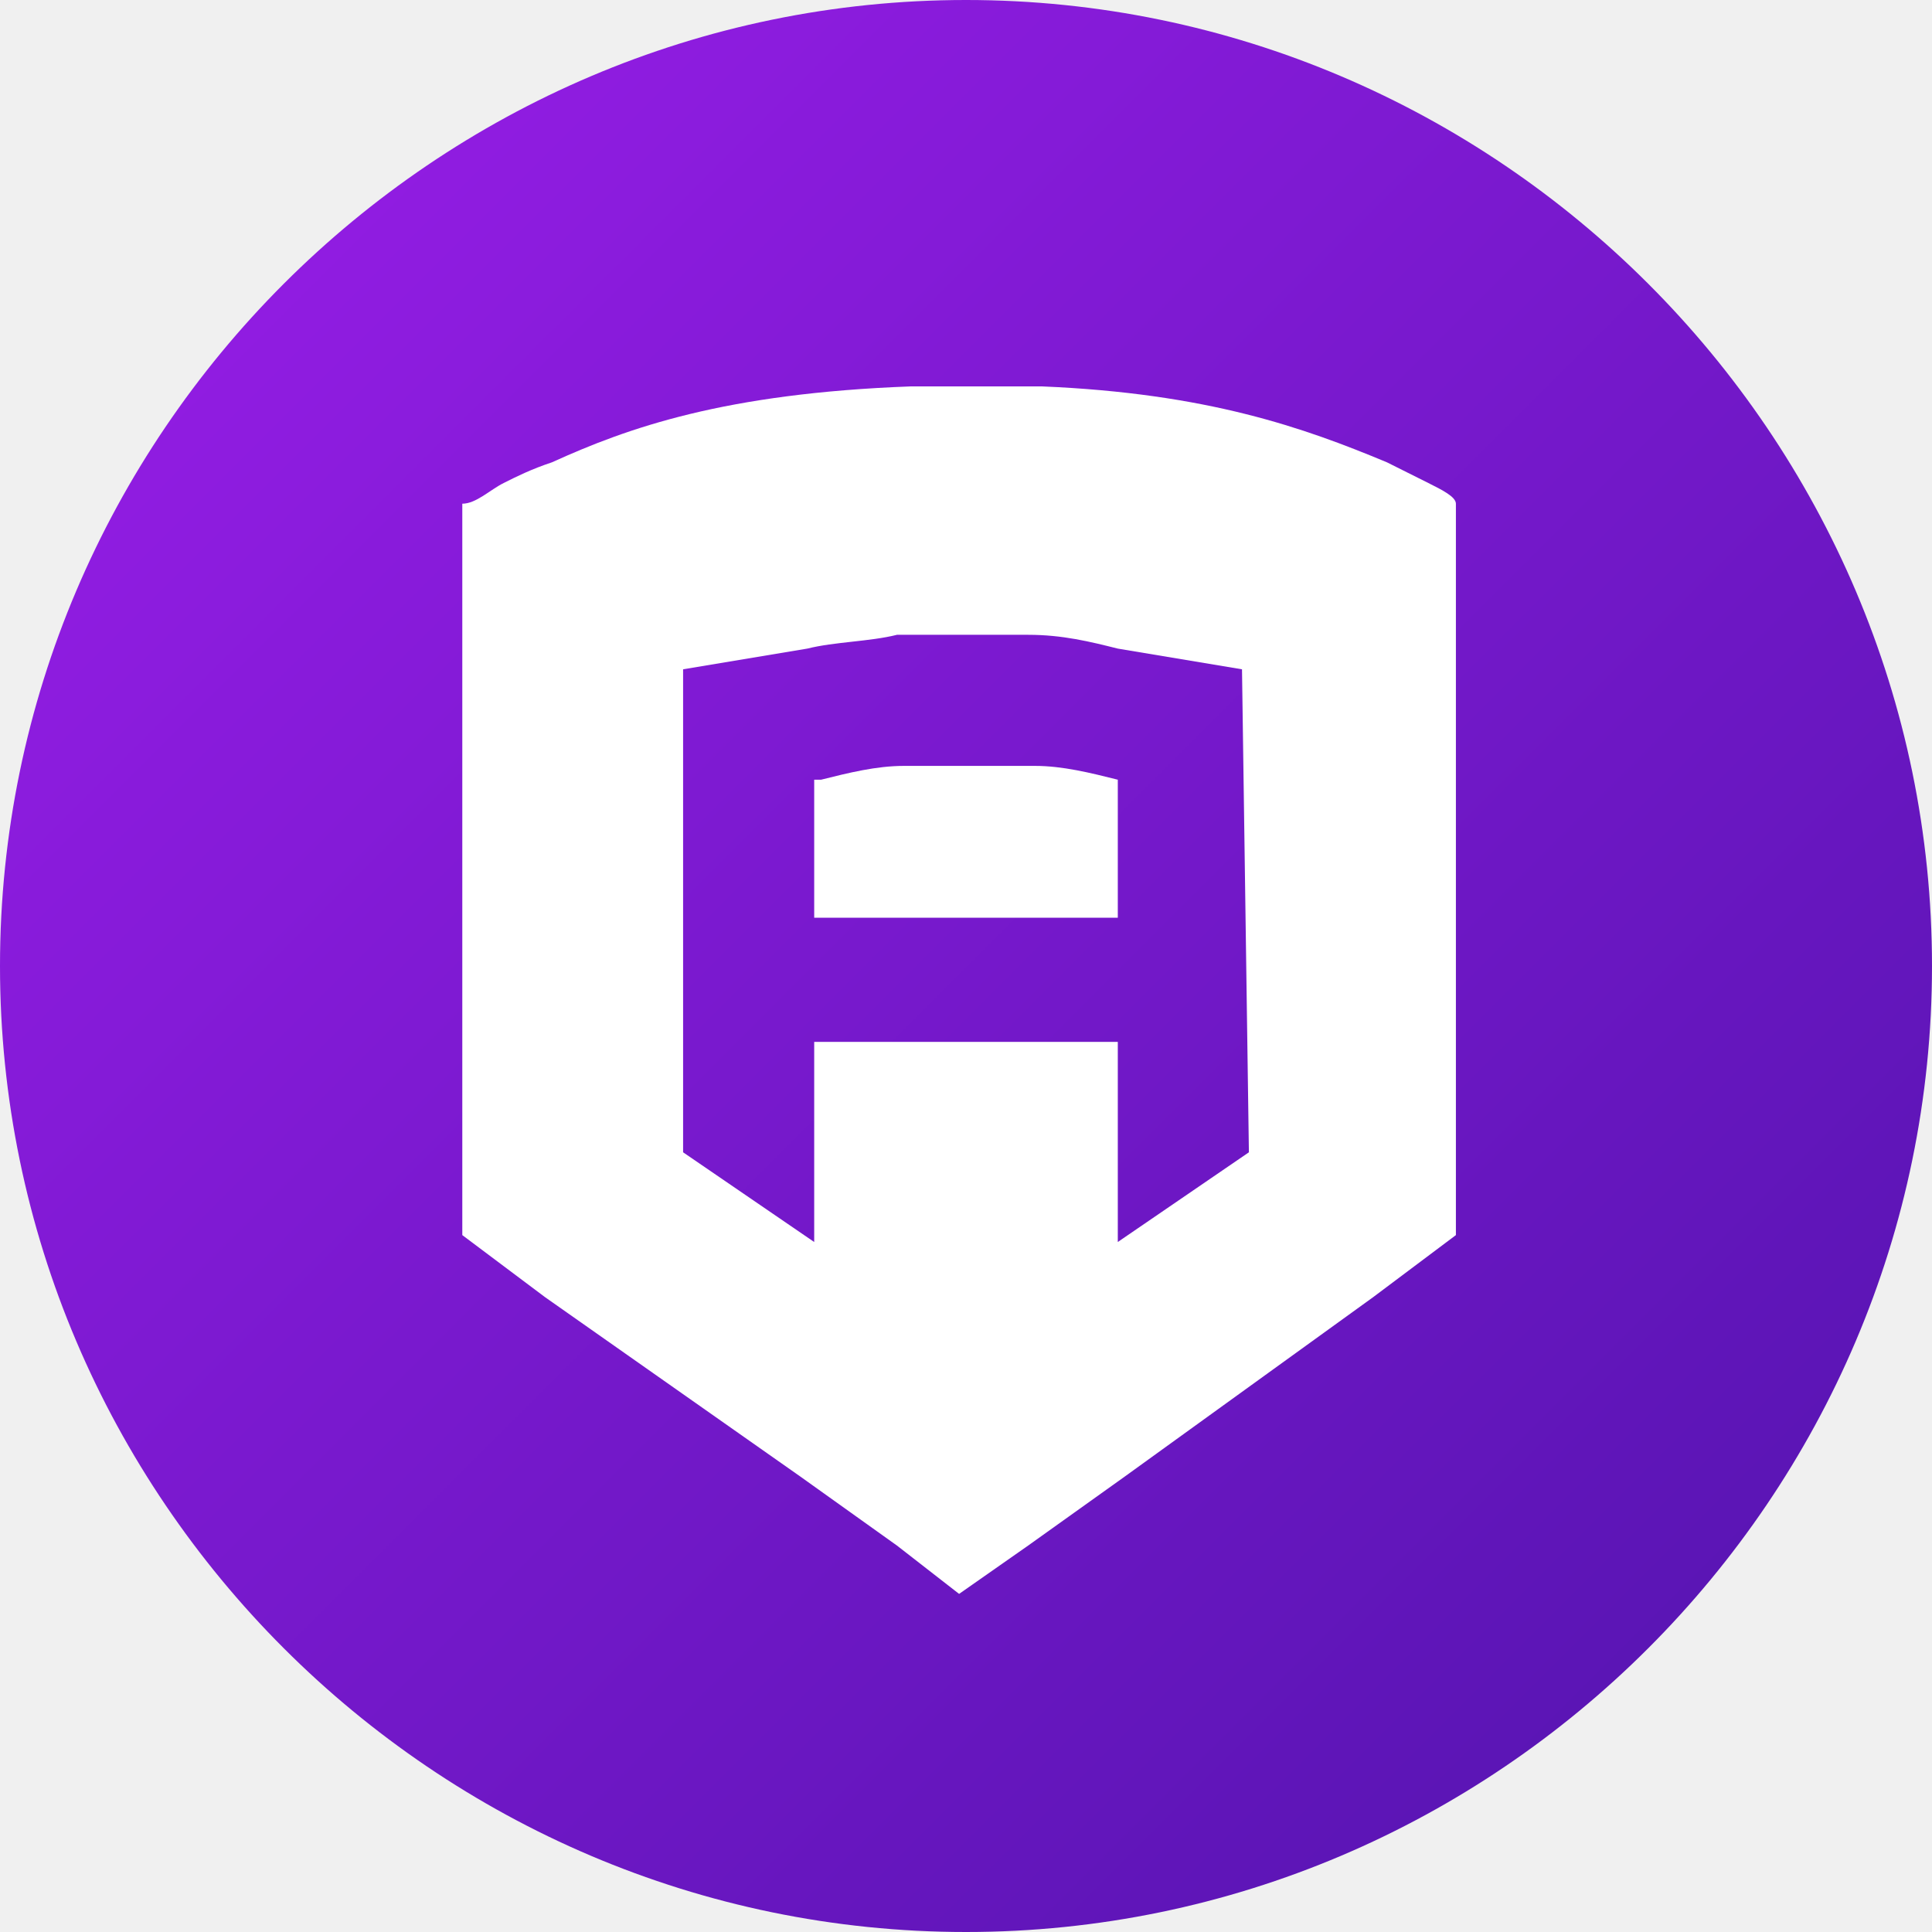
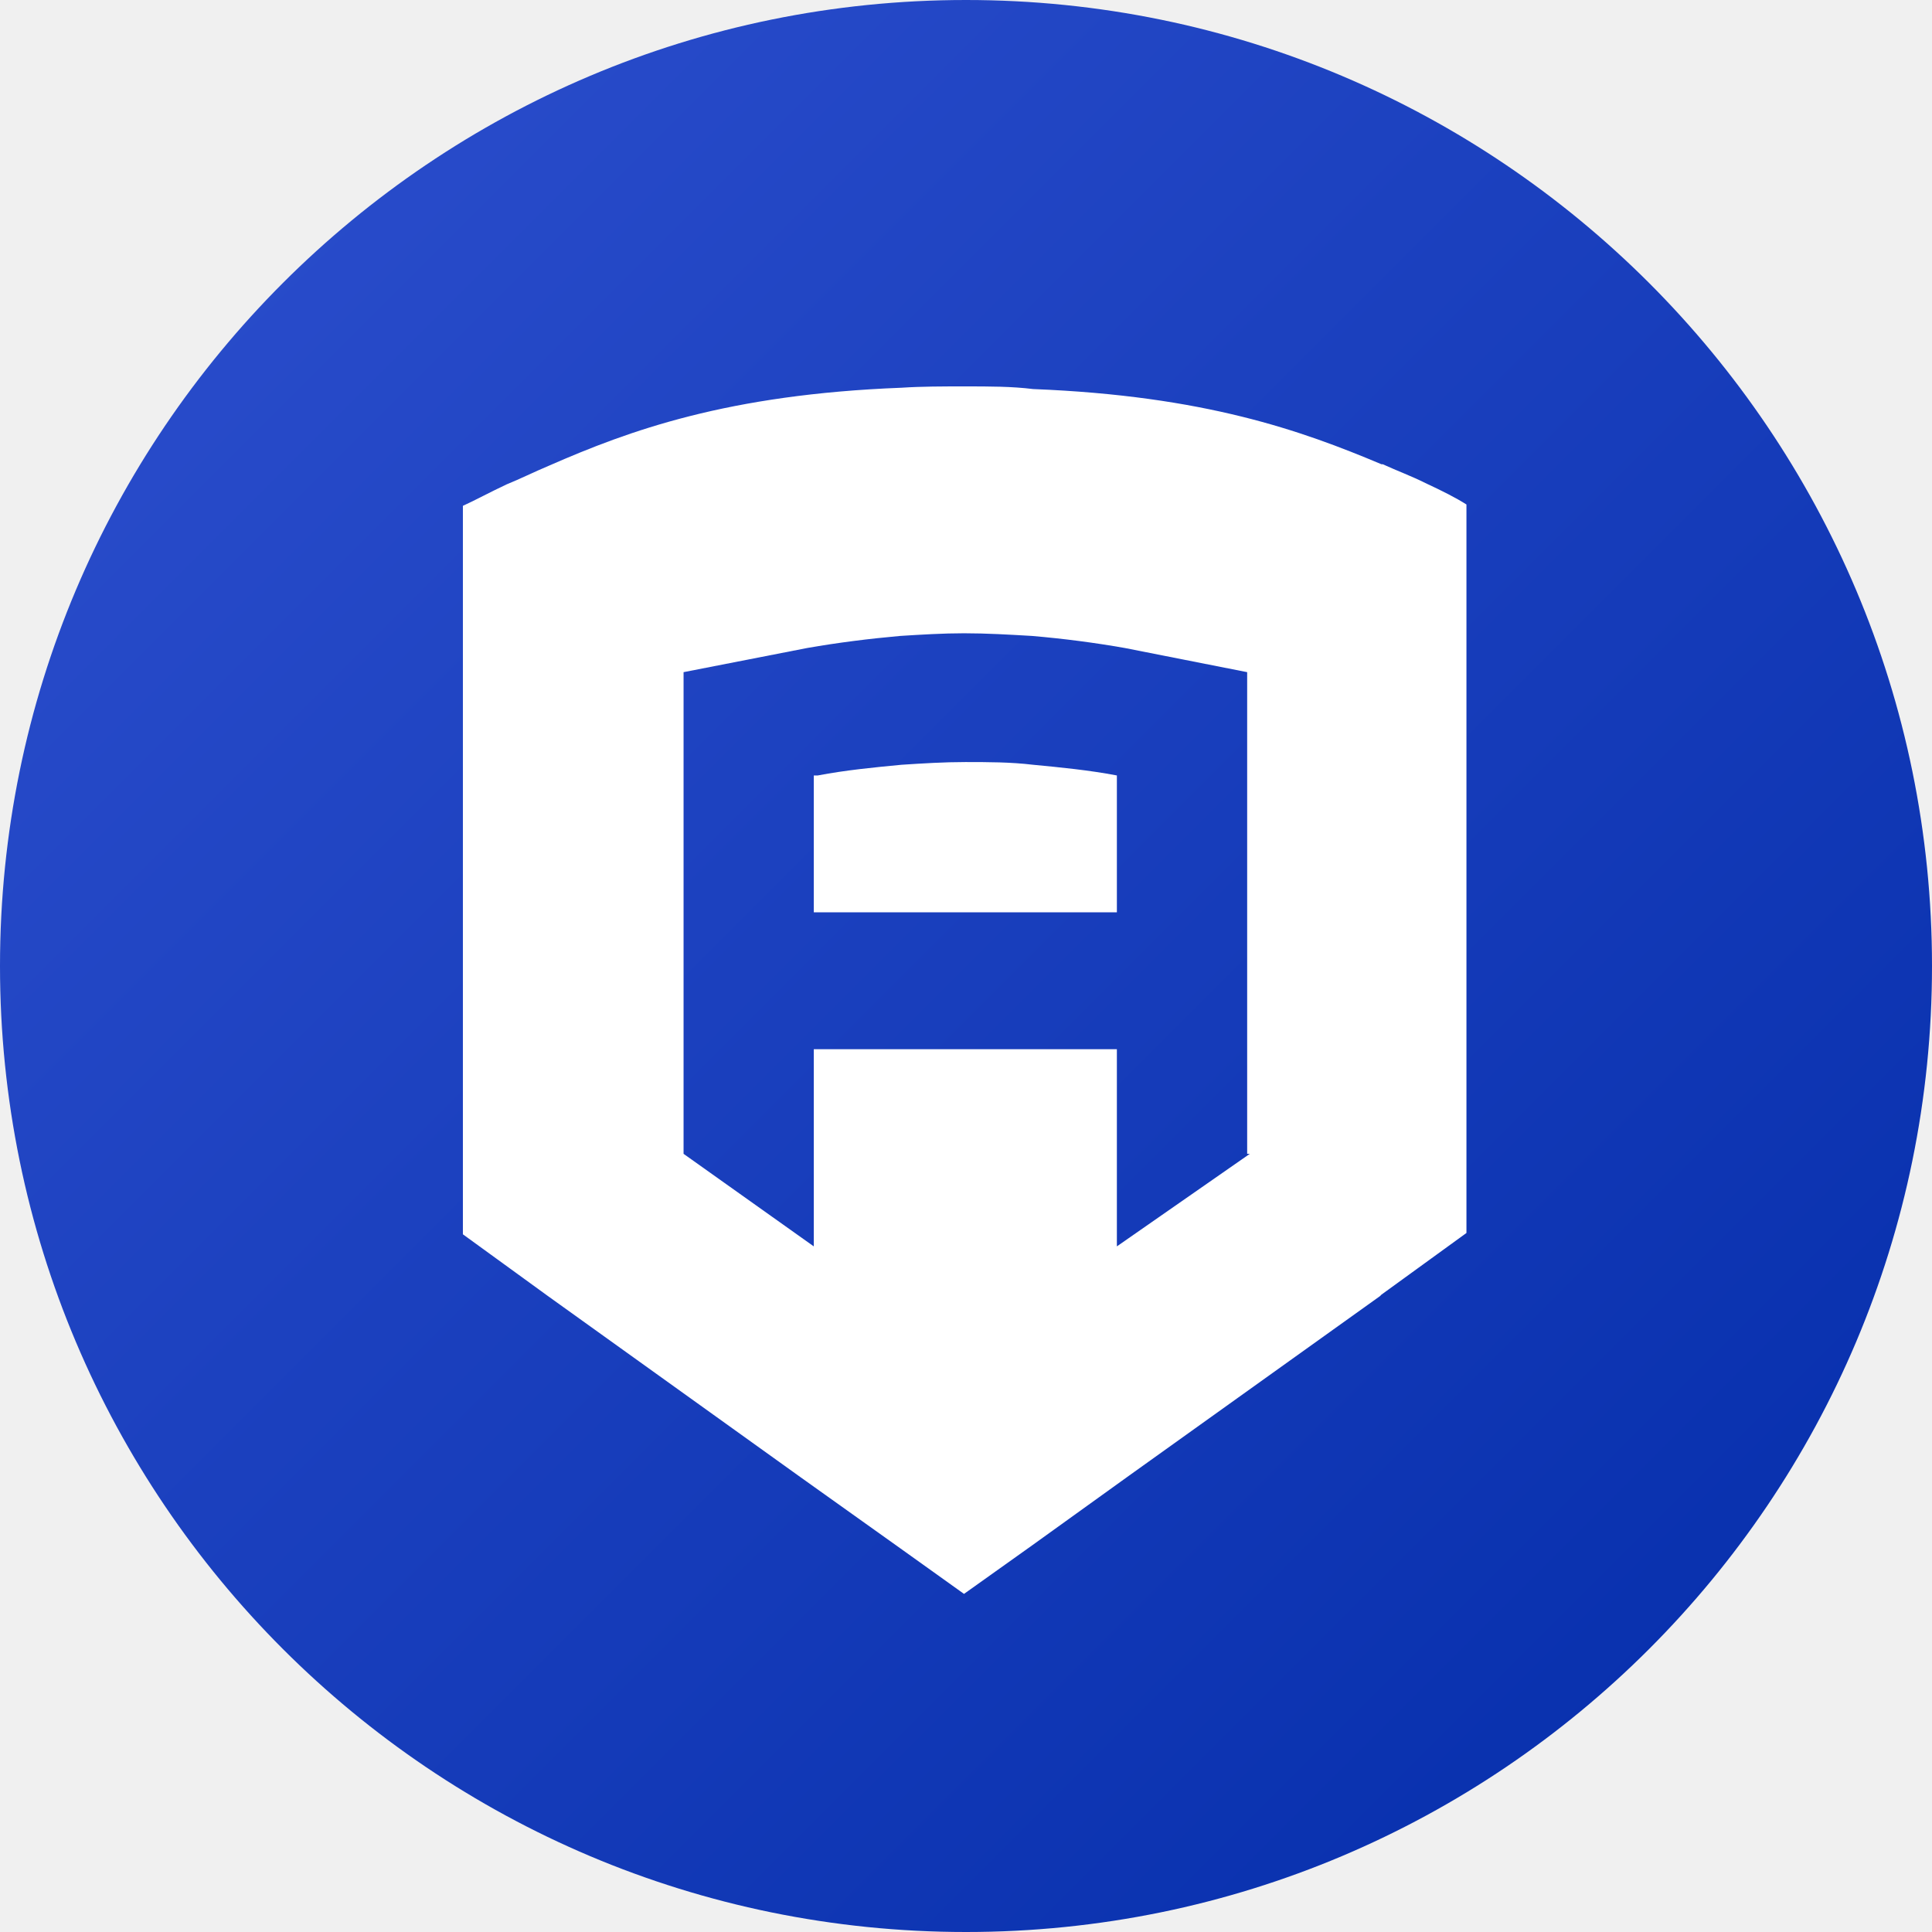
- <svg xmlns="http://www.w3.org/2000/svg" version="1.1" id="Layer_1" x="0px" y="0px" viewBox="0 0 28 28" style="enable-background:new 0 0 28 28;" xml:space="preserve">
-   <style type="text/css">
- 	.st0{fill:url(#Rectangle_1_);}
- 	.st1{fill:#FFFFFF;}
- </style>
-   <g id="Page-1">
-     <g id="theabyss_32">
-       <linearGradient id="Rectangle_1_" gradientUnits="userSpaceOnUse" x1="-274.156" y1="420.109" x2="-273.281" y2="419.234" gradientTransform="matrix(32 0 0 -32 8773 13443.48)">
-         <stop offset="0" style="stop-color:#9B1EEA" />
-         <stop offset="1" style="stop-color:#5013AC" />
-       </linearGradient>
-       <path id="Rectangle" class="st0" d="M14,0L14,0c7.7,0,14,6.3,14,14l0,0c0,7.7-6.3,14-14,14l0,0C6.3,28,0,21.7,0,14l0,0    C0,6.3,6.3,0,14,0z" />
-       <path id="Path" class="st1" d="M15,11.1c-0.3,0-0.7,0-1,0c-0.3,0-0.6,0-0.9,0c-0.4,0-0.8,0.1-1.2,0.2h-0.1v2h4.4v-2    C15.8,11.2,15.4,11.1,15,11.1z" />
-       <path id="Shape" class="st1" d="M20.7,7c-0.2-0.1-0.4-0.2-0.6-0.3h0c-1.2-0.5-2.6-1-5-1.1c-0.3,0-0.6,0-1,0c-0.3,0-0.6,0-0.9,0    C10.5,5.7,9.1,6.2,8,6.7C7.7,6.8,7.5,6.9,7.3,7C7.1,7.1,6.9,7.3,6.7,7.3v10.6l1.2,0.9l3.7,2.6l1.4,1l0.9,0.7l1-0.7l1.4-1l3.6-2.6    l0,0l1.2-0.9V7.3C21.1,7.2,20.9,7.1,20.7,7z M18.1,16.7l-1.9,1.3c0-0.9,0-2.9,0-2.9h-4.4v2.9l-1.9-1.3v-7l1.8-0.3    c0.4-0.1,0.9-0.1,1.3-0.2c0.3,0,0.6,0,0.9,0c0.3,0,0.7,0,1,0c0.5,0,0.9,0.1,1.3,0.2l1.8,0.3L18.1,16.7L18.1,16.7z" />
+ <svg xmlns="http://www.w3.org/2000/svg" width="32px" height="32px" viewBox="0 0 32 32" version="1.1">
+   <defs>
+     <linearGradient x1="100%" y1="100%" x2="0%" y2="1.72254642e-14%" id="linearGradient-1">
+       <stop stop-color="#032CA9" offset="0%" />
+       <stop stop-color="#2E50CF" offset="100%" />
+     </linearGradient>
+   </defs>
+   <g id="Page-1" stroke="none" stroke-width="1" fill="none" fill-rule="evenodd">
+     <g id="abyss" fill-rule="nonzero">
+       <rect id="Rectangle" fill="url(#linearGradient-1)" x="0" y="0" width="32" height="32" rx="16" />
+       <path d="M17.112,12.667 C16.737,12.622 16.363,12.622 15.989,12.622 C15.637,12.622 15.284,12.644 14.932,12.667 C14.47,12.711 14.007,12.756 13.545,12.844 L13.479,12.844 L13.479,15.111 L18.499,15.111 L18.499,12.844 C18.036,12.756 17.574,12.711 17.112,12.667 Z" id="Path" fill="#FFFFFF" />
+       <path d="M23.607,8 C23.387,7.889 23.145,7.8 22.902,7.689 L22.88,7.689 C21.559,7.133 19.952,6.556 17.112,6.444 C16.76,6.4 16.385,6.4 15.989,6.4 C15.615,6.4 15.263,6.4 14.932,6.422 C12.048,6.533 10.419,7.133 9.098,7.711 C8.834,7.822 8.614,7.933 8.393,8.022 C8.107,8.156 7.865,8.289 7.667,8.378 L7.667,20.444 L9.076,21.467 L13.259,24.467 L14.91,25.644 L15.967,26.4 L17.09,25.6 L18.697,24.444 L22.858,21.467 L22.88,21.444 L24.289,20.422 L24.289,8.356 C24.113,8.244 23.893,8.133 23.607,8 Z M20.701,19.111 L18.499,20.644 C18.499,19.578 18.499,17.378 18.499,17.378 L13.479,17.378 L13.479,20.644 L11.322,19.111 L11.322,11.133 L13.369,10.733 C13.876,10.644 14.404,10.578 14.91,10.533 C15.263,10.511 15.615,10.489 15.967,10.489 C16.341,10.489 16.716,10.511 17.09,10.533 C17.618,10.578 18.125,10.644 18.631,10.733 L20.657,11.133 L20.657,19.111 L20.701,19.111 Z" id="Shape" fill="#FFFFFF" />
    </g>
  </g>
</svg>
